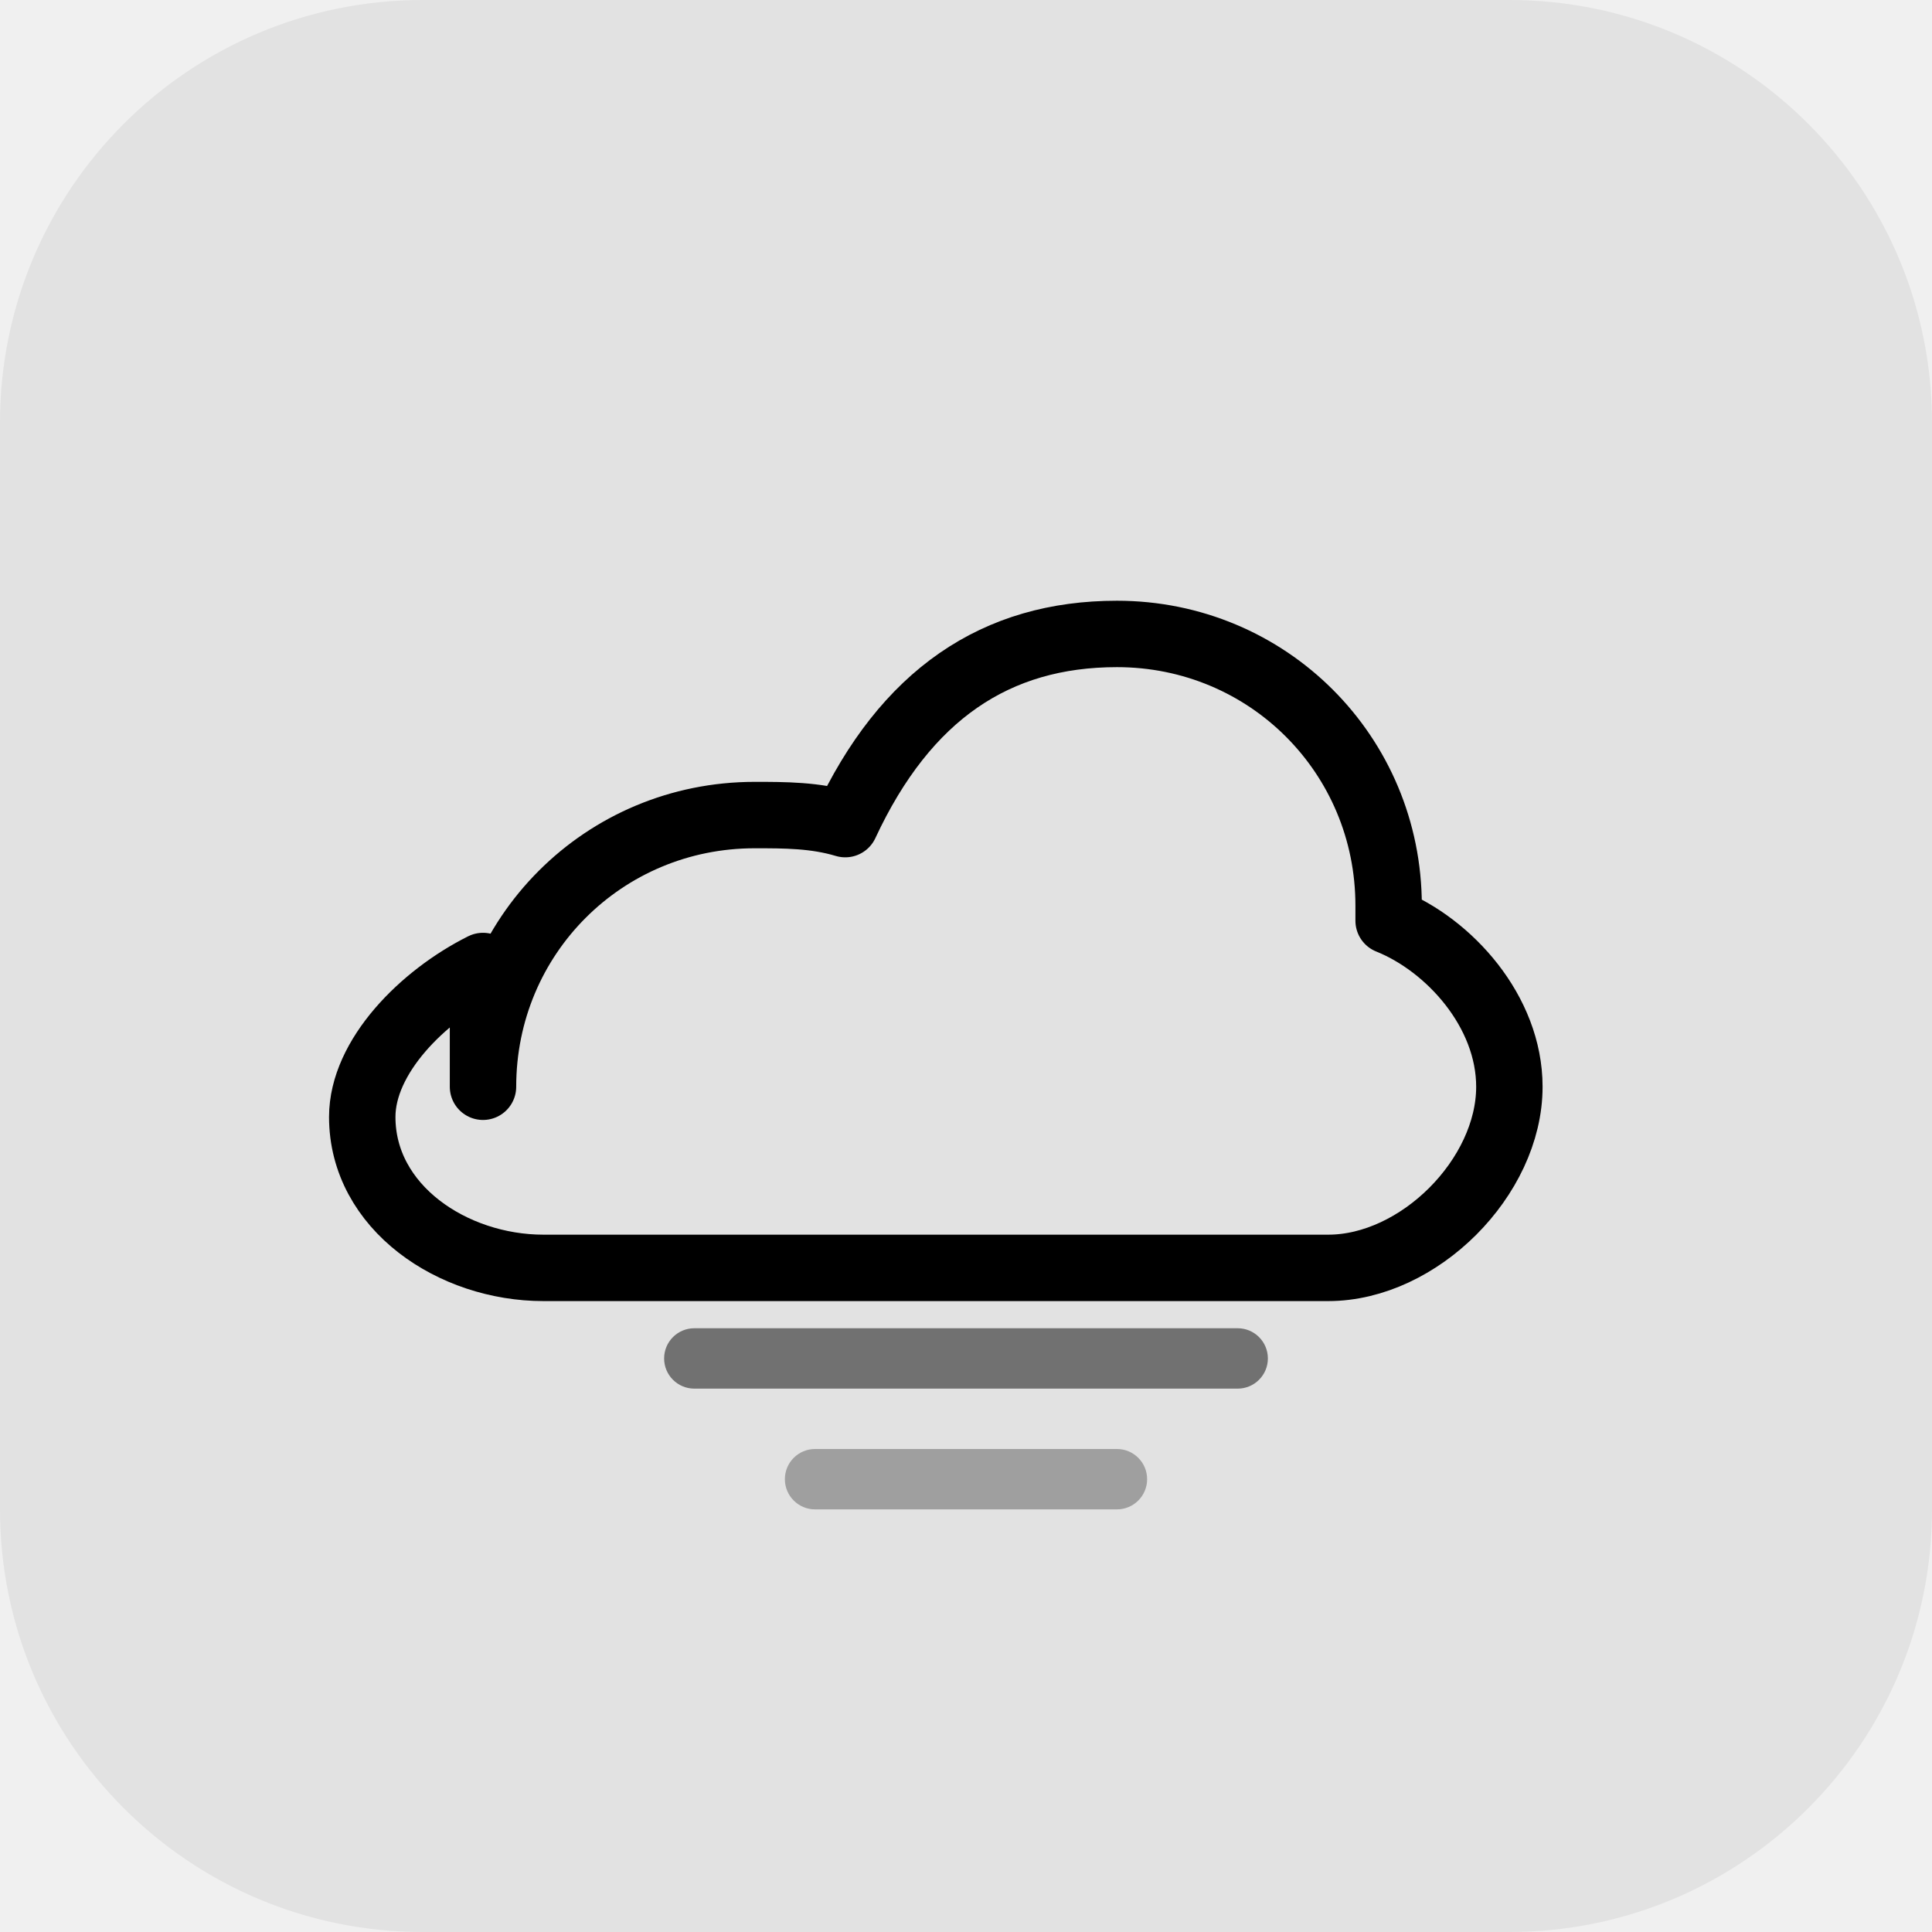
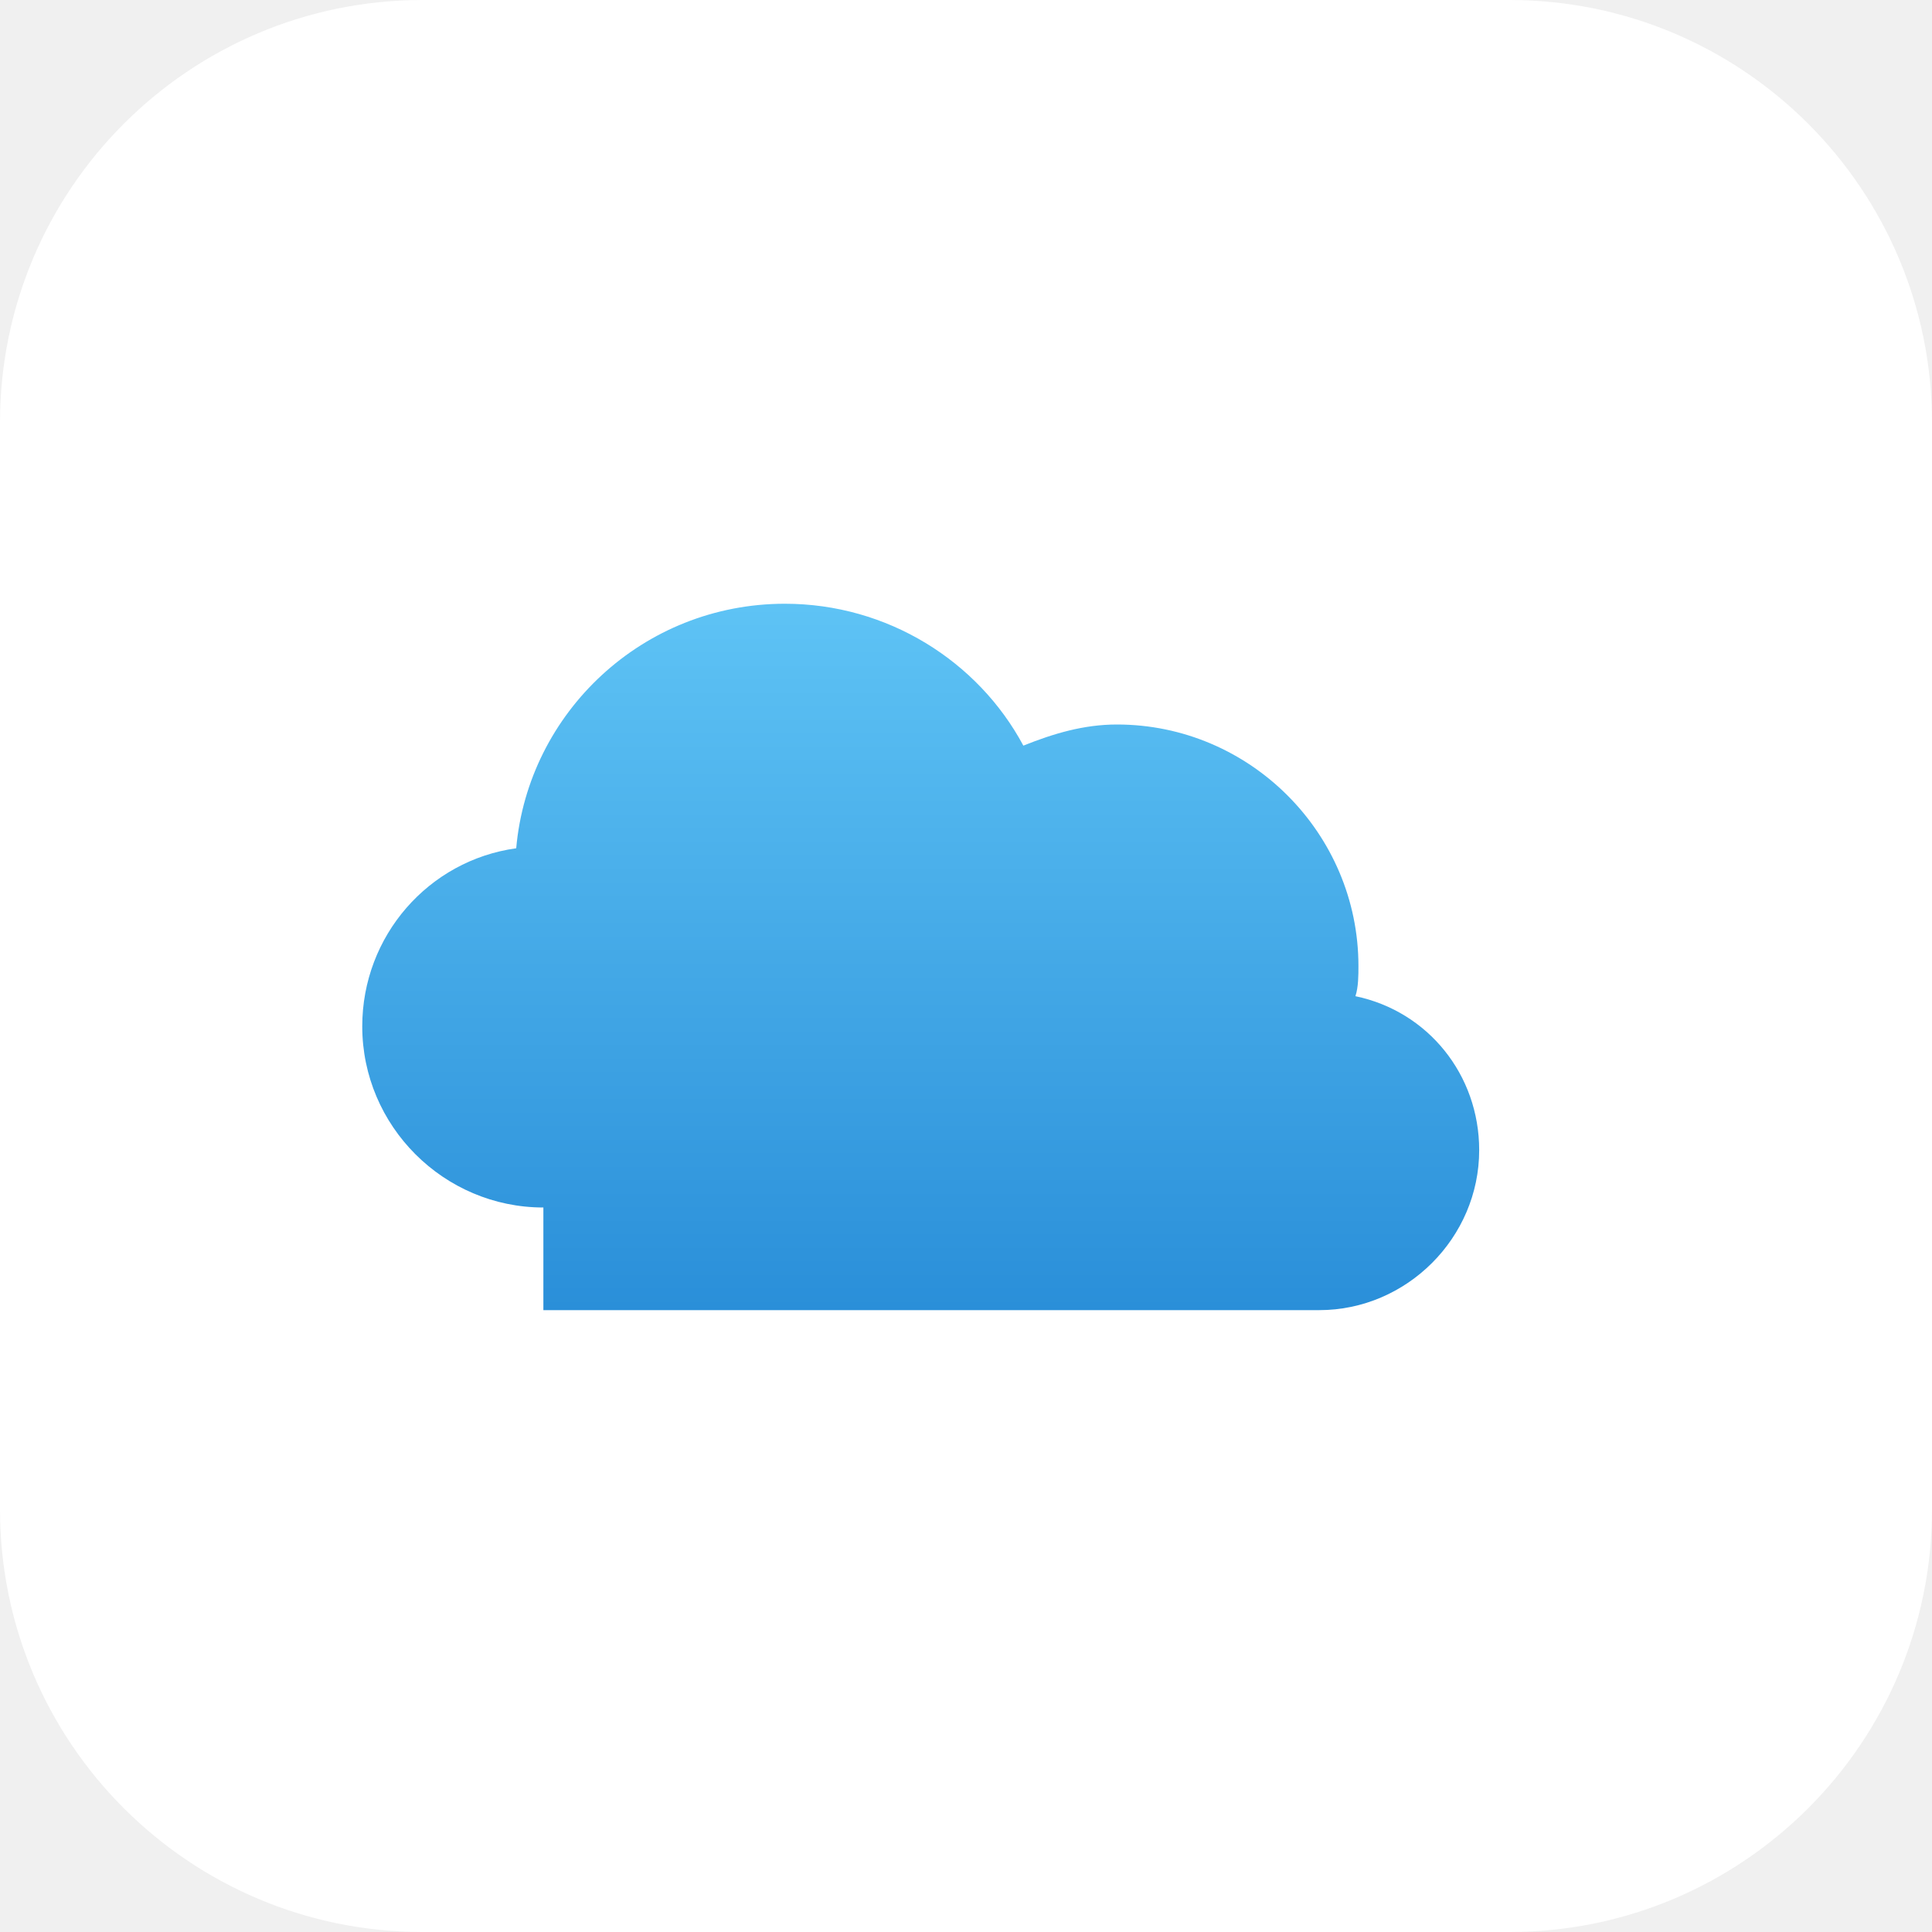
<svg xmlns="http://www.w3.org/2000/svg" viewBox="0 0 64 64" fill="none">
-   <rect width="64" height="64" rx="14" fill="currentColor" fill-opacity="0.06" />
-   <path d="M16 36c0-5 4-9 9-9 1 0 2 0 3 .3C30 23 33 21 37 21c5 0 9 4 9 9v.5c2 .8 4 3 4 5.5 0 3-3 6-6 6H18c-3 0-6-2-6-5 0-2 2-4 4-5z" stroke="currentColor" stroke-width="2.2" stroke-linejoin="round" />
-   <rect x="22" y="44" width="20" height="2" rx="1" fill="currentColor" opacity="0.5" />
-   <rect x="26" y="48" width="12" height="2" rx="1" fill="currentColor" opacity="0.3" />
+   <defs>
+     <linearGradient id="icloud-grad" x1="0" y1="0" x2="0" y2="1">
+       <stop offset="0%" stop-color="#5ec3f5" />
+       <stop offset="100%" stop-color="#2a8fd9" />
+     </linearGradient>
+   </defs>
+   <rect width="64" height="64" rx="14" fill="white" />
+   <path d="M18 40c-3.3 0-6-2.7-6-6 0-3 2.2-5.5 5.1-5.9.4-4.5 4.2-8.1 8.9-8.1 3.4 0 6.4 1.9 7.9 4.7 1-.4 2-.7 3.1-.7 4.4 0 8 3.6 8 8 0 .3 0 .7-.1 1 2.4.5 4.1 2.6 4.1 5.1 0 2.9-2.4 5.3-5.3 5.3H18z" fill="url(#icloud-grad)" />
</svg>
